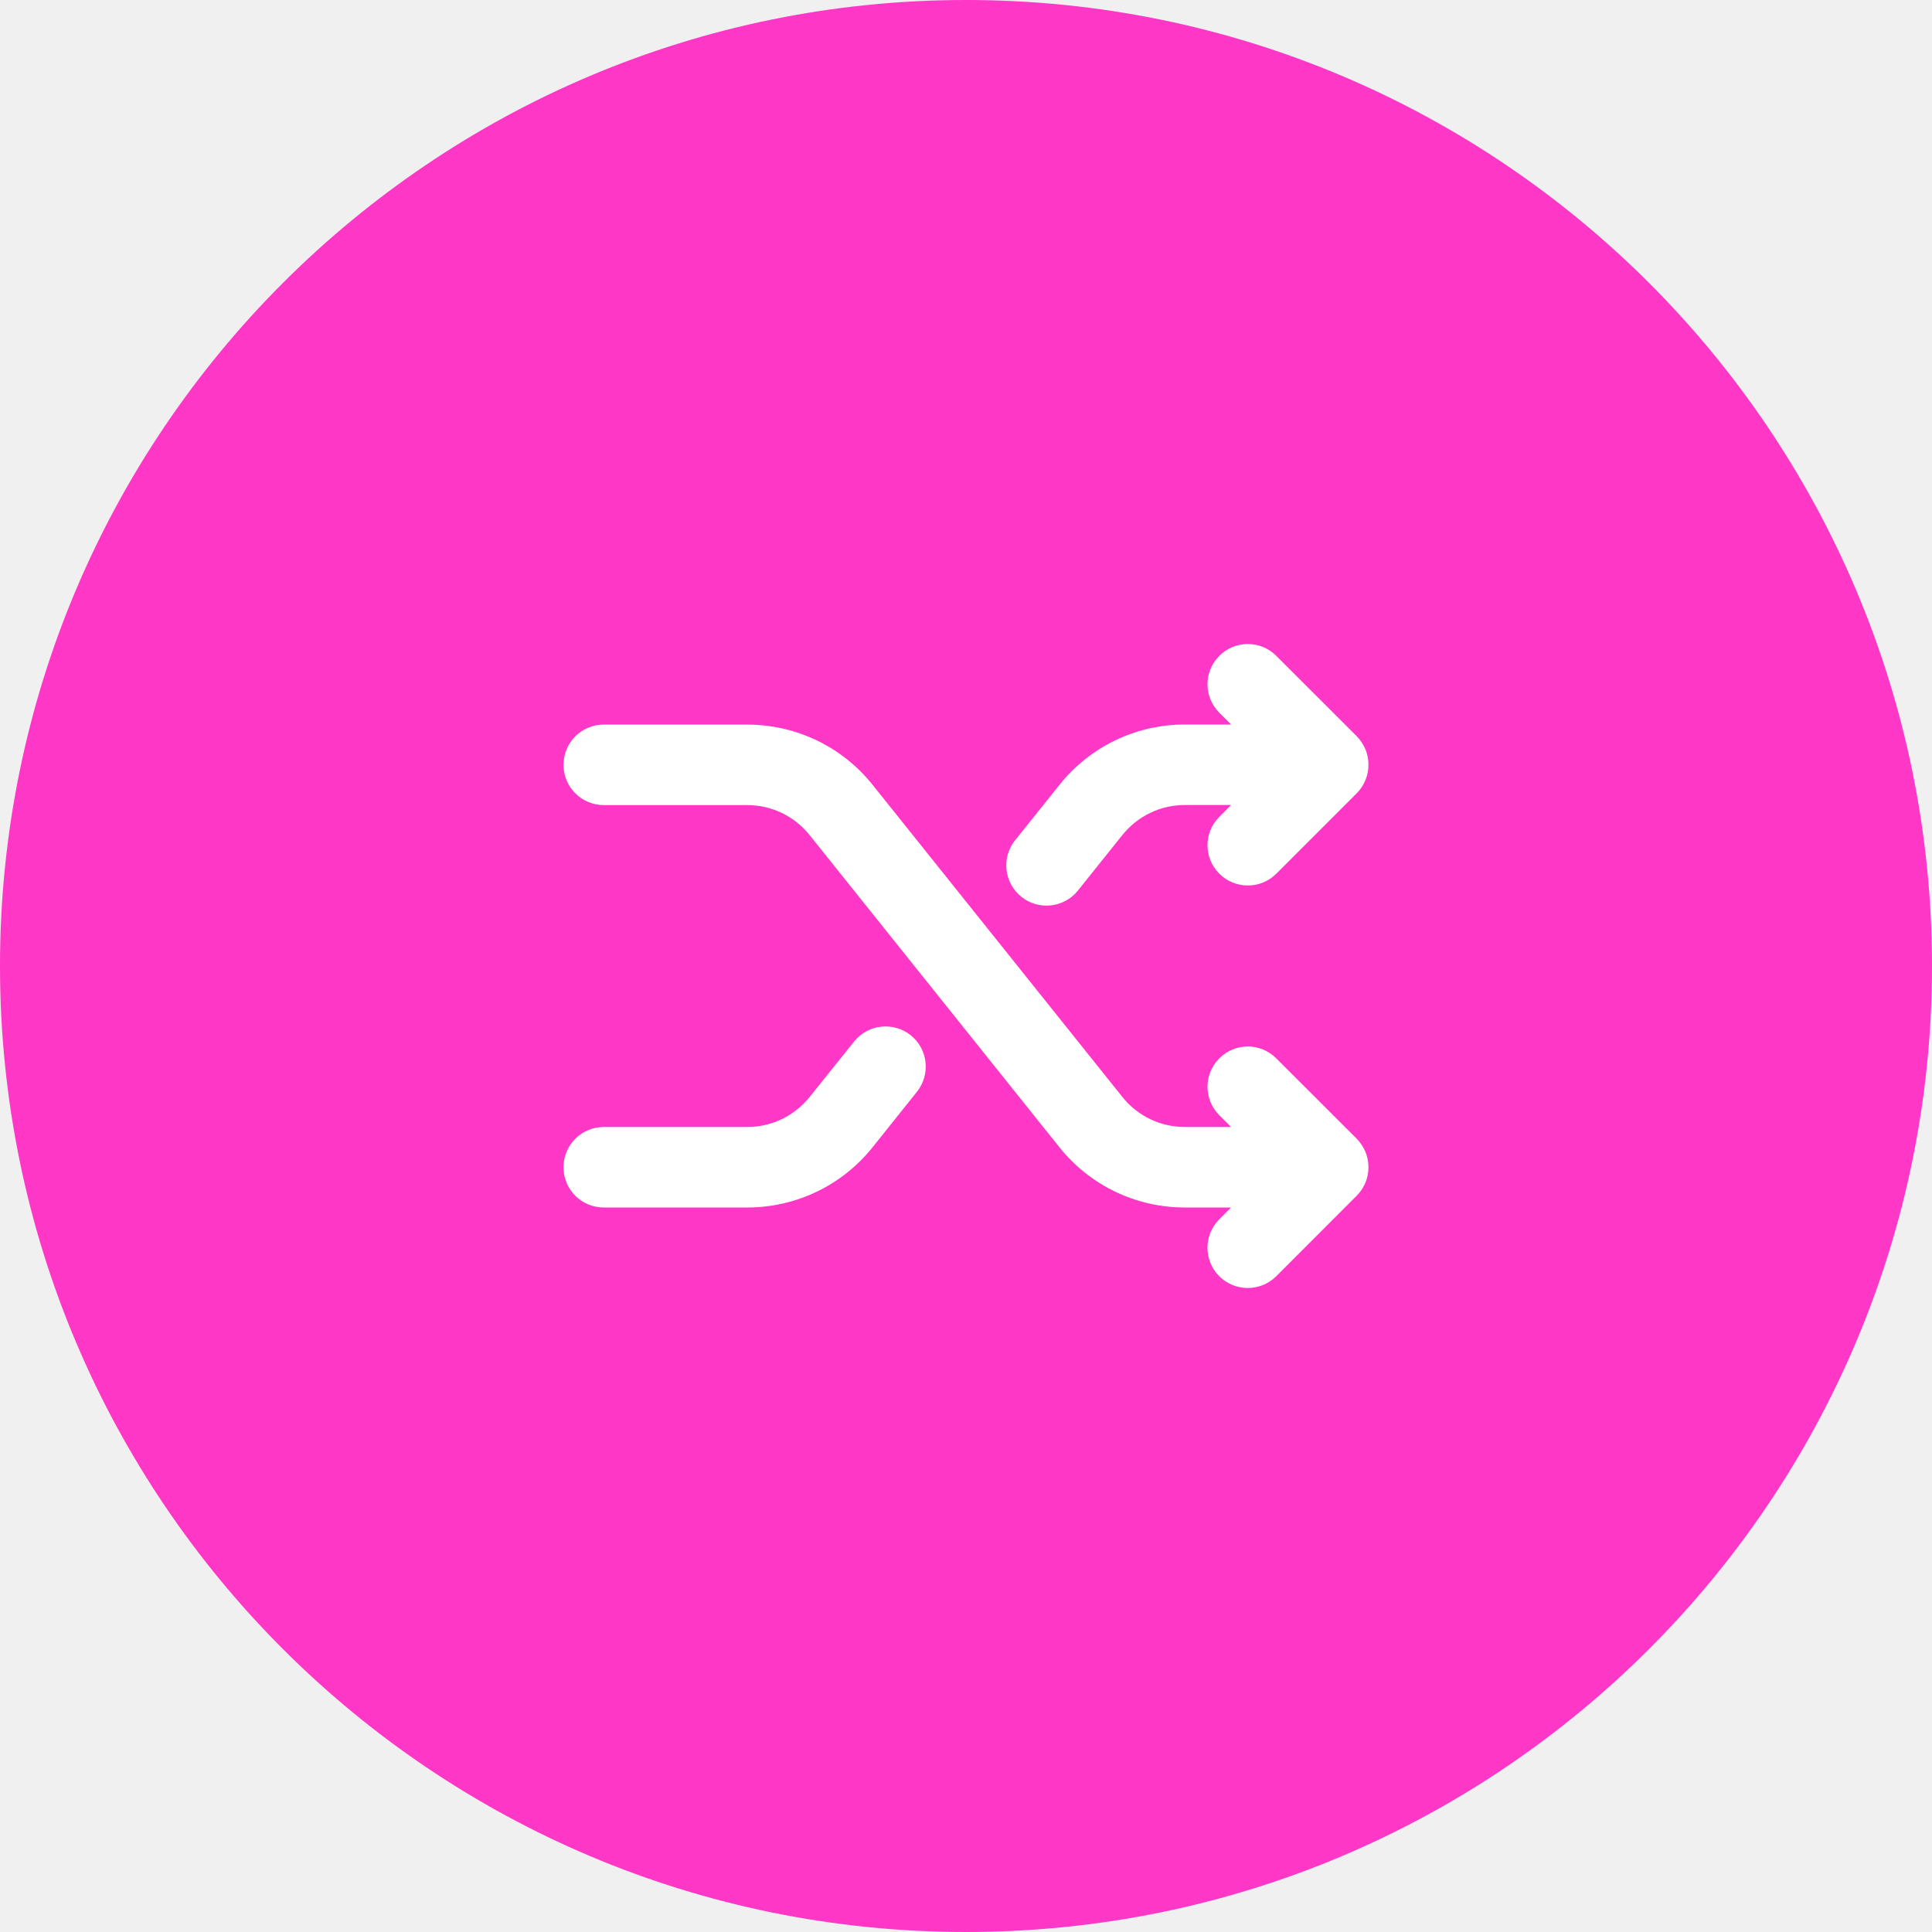
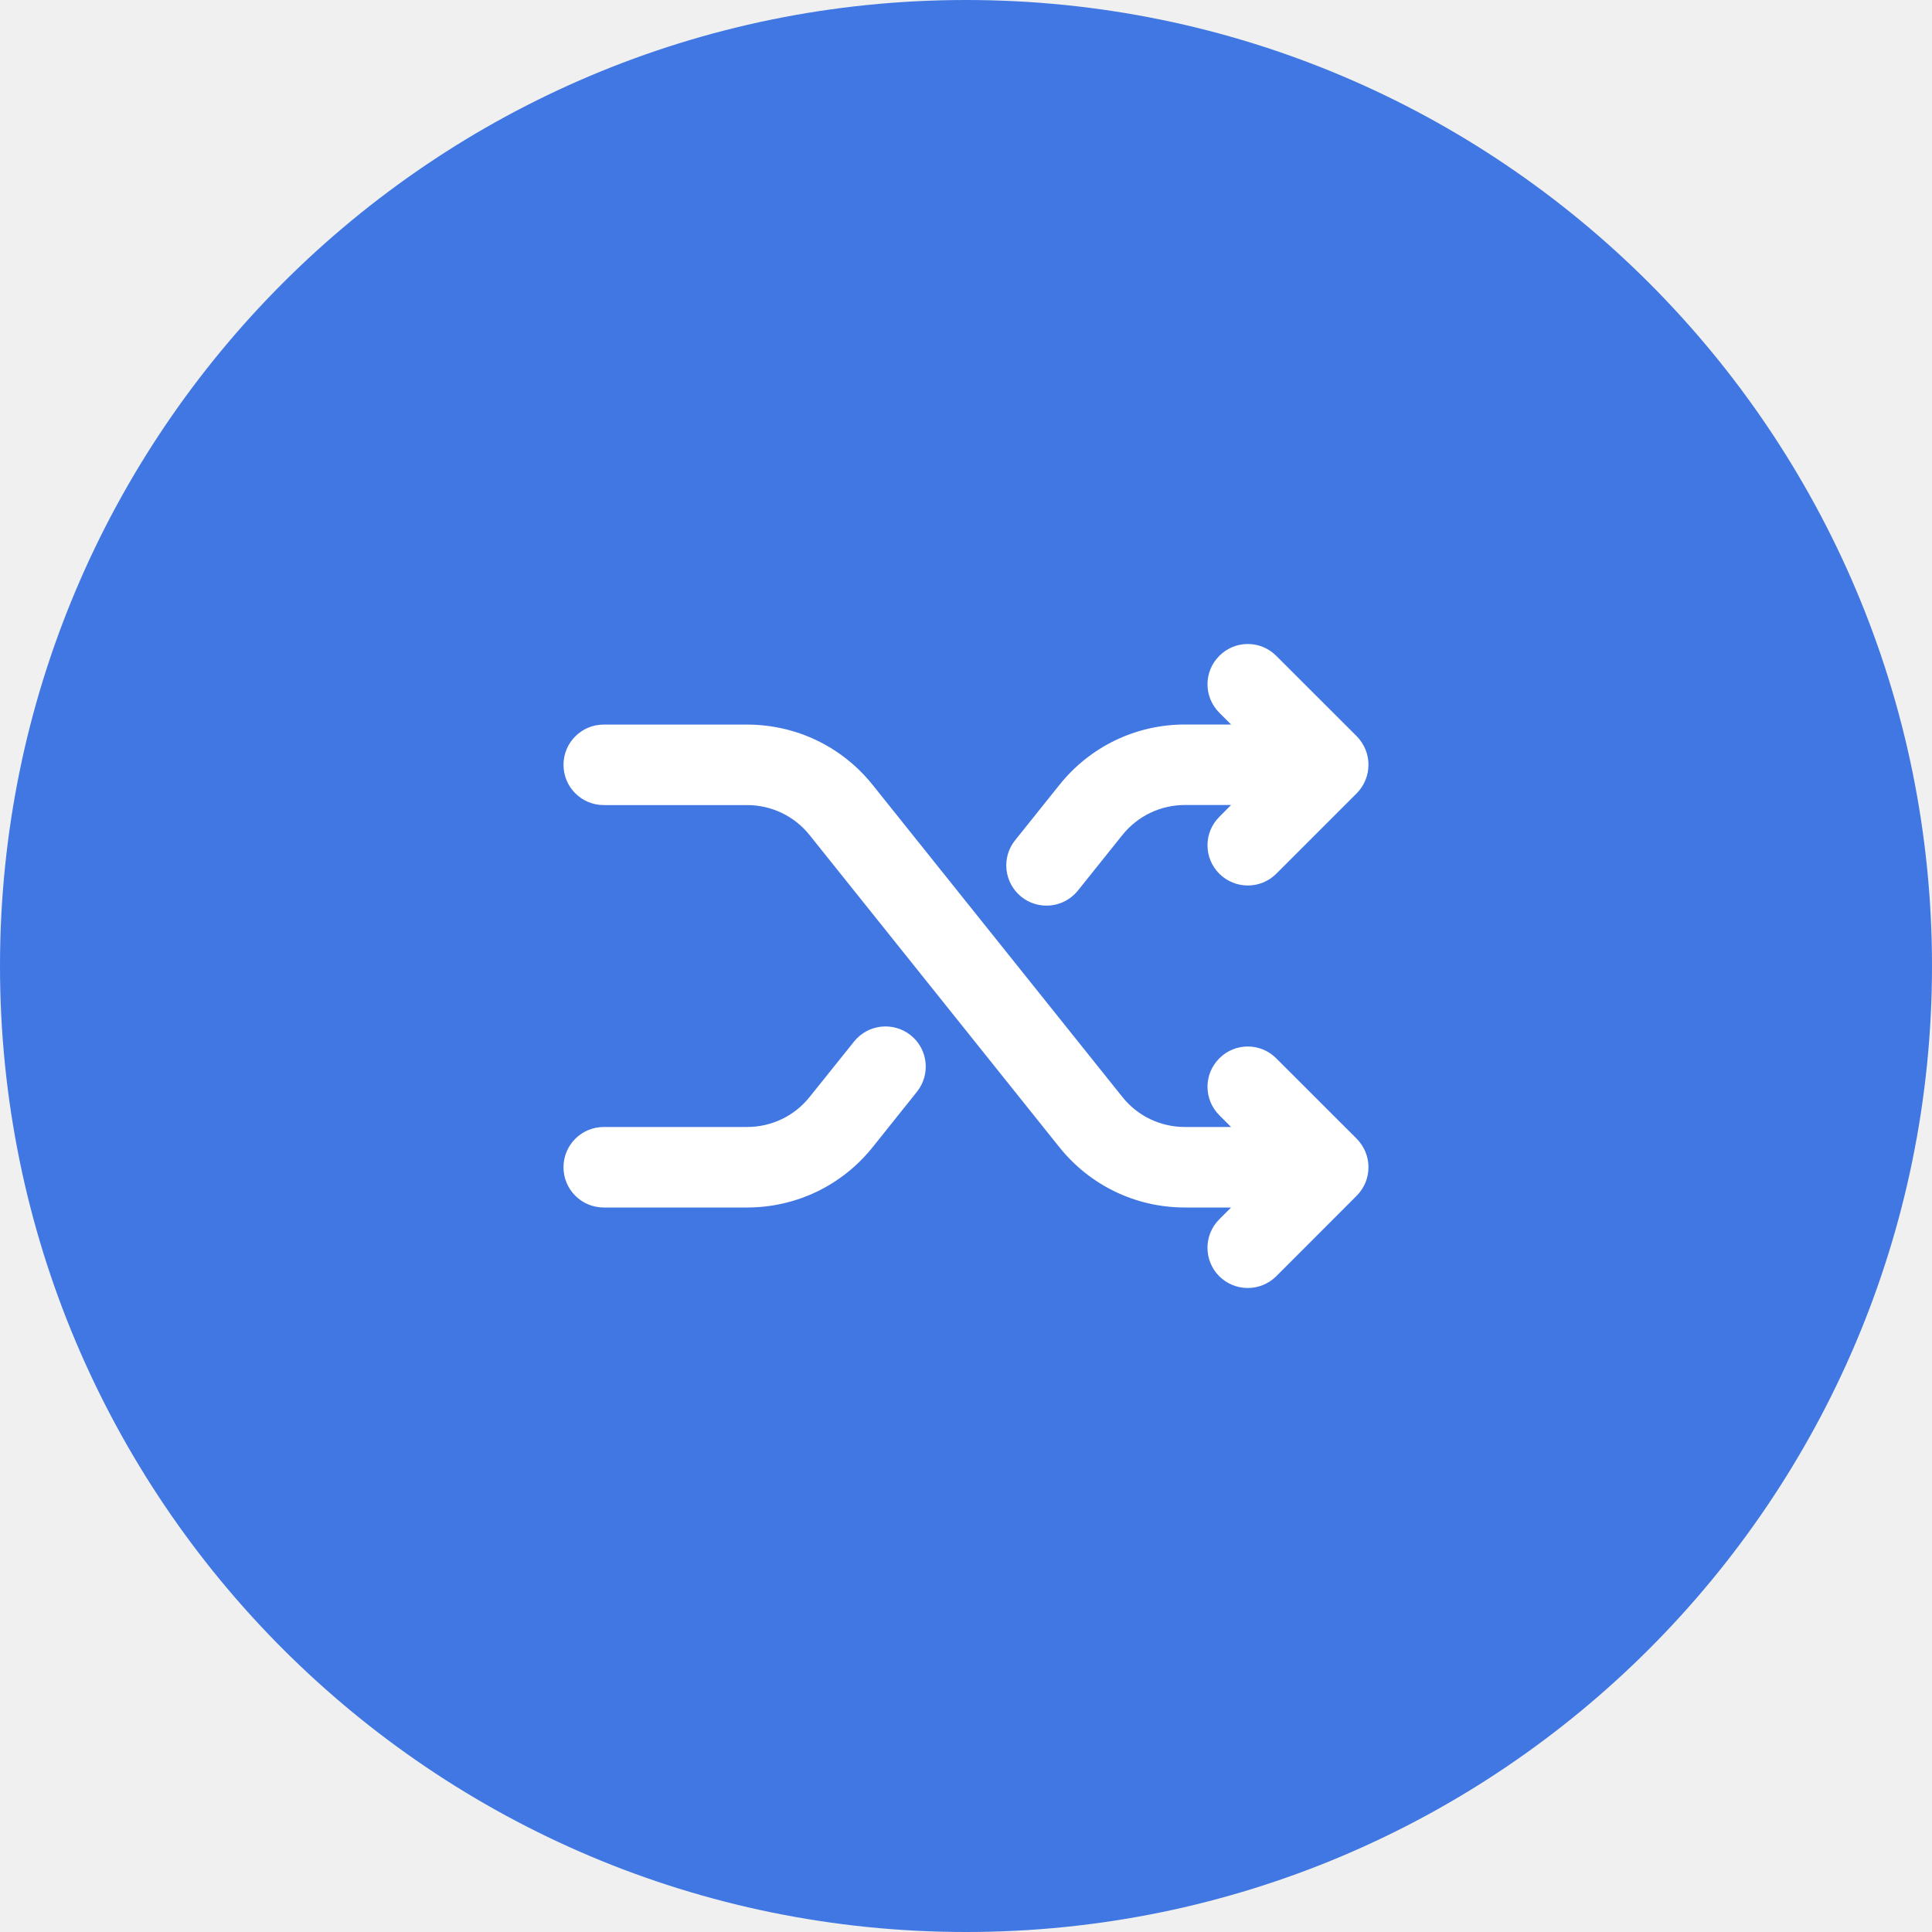
<svg xmlns="http://www.w3.org/2000/svg" width="24" height="24" viewBox="0 0 24 24" fill="none">
-   <rect width="24" height="24" rx="12" fill="#FF37C7" />
+   <rect width="24" height="24" rx="12" fill="#4177e2" />
  <path d="M16.962 14.691C16.936 14.753 16.899 14.808 16.853 14.854L15.854 15.854C15.756 15.951 15.628 16 15.5 16C15.372 16 15.244 15.951 15.146 15.854C14.951 15.658 14.951 15.342 15.146 15.147L15.293 15H14.72C14.11 15 13.541 14.727 13.159 14.25L10.059 10.376C9.869 10.137 9.584 10.001 9.279 10.001H7.5C7.223 10.001 7 9.777 7 9.501C7 9.225 7.223 9.001 7.5 9.001H9.279C9.89 9.001 10.459 9.274 10.841 9.751L13.941 13.625C14.131 13.864 14.415 14 14.721 14H15.293L15.147 13.854C14.951 13.658 14.951 13.342 15.147 13.147C15.342 12.951 15.659 12.951 15.854 13.147L16.854 14.146C16.9 14.193 16.936 14.248 16.962 14.309C17.012 14.431 17.012 14.569 16.962 14.691ZM12.999 11.25C13.146 11.25 13.291 11.186 13.39 11.063L13.941 10.375C14.131 10.137 14.415 10 14.721 10H15.293L15.147 10.147C14.951 10.342 14.951 10.658 15.147 10.854C15.245 10.951 15.373 11 15.501 11C15.629 11 15.757 10.951 15.854 10.854L16.854 9.854C16.9 9.808 16.936 9.753 16.962 9.691C17.012 9.569 17.012 9.431 16.962 9.309C16.936 9.248 16.9 9.193 16.854 9.146L15.854 8.147C15.659 7.951 15.342 7.951 15.147 8.147C14.951 8.342 14.951 8.658 15.147 8.854L15.293 9H14.721C14.11 9 13.541 9.274 13.16 9.751L12.61 10.438C12.437 10.653 12.473 10.968 12.688 11.141C12.78 11.214 12.89 11.25 12.999 11.25ZM10.61 12.938L10.059 13.625C9.869 13.864 9.584 14 9.279 14H7.5C7.223 14 7 14.224 7 14.5C7 14.776 7.223 15 7.5 15H9.279C9.89 15 10.459 14.727 10.841 14.25L11.39 13.563C11.563 13.347 11.528 13.032 11.313 12.86C11.096 12.688 10.782 12.723 10.61 12.938Z" fill="white" />
</svg>
